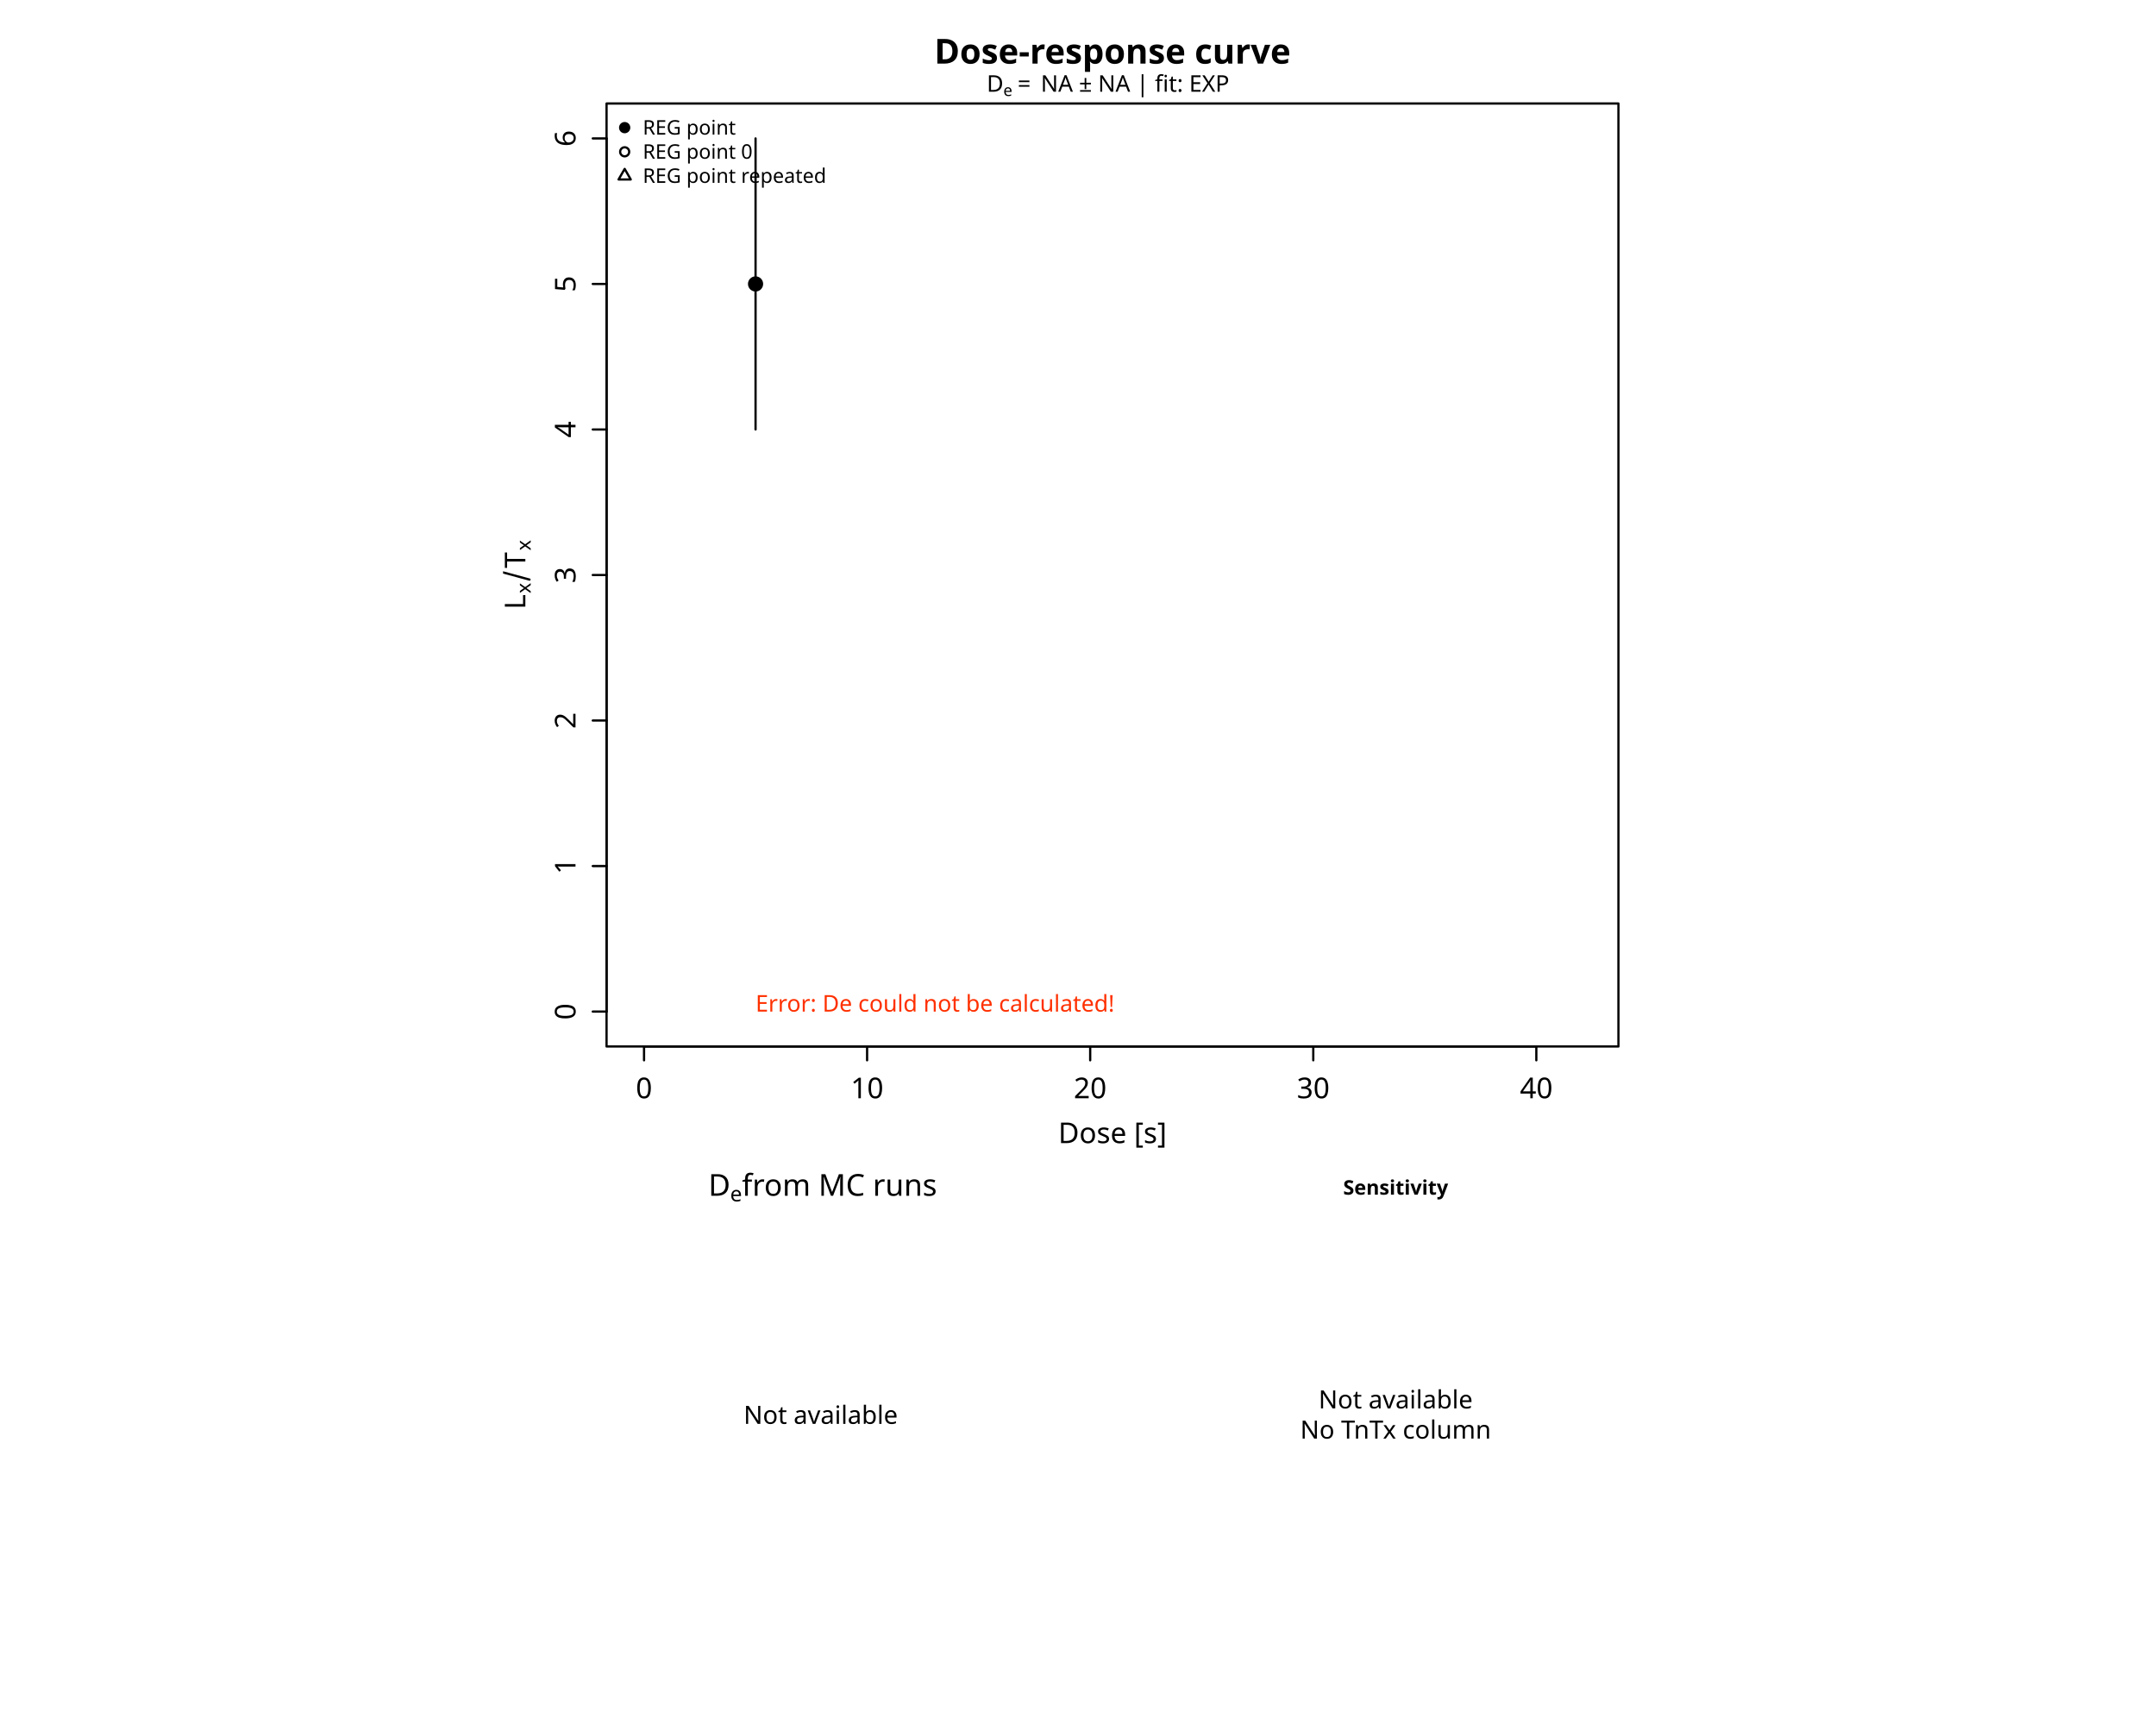
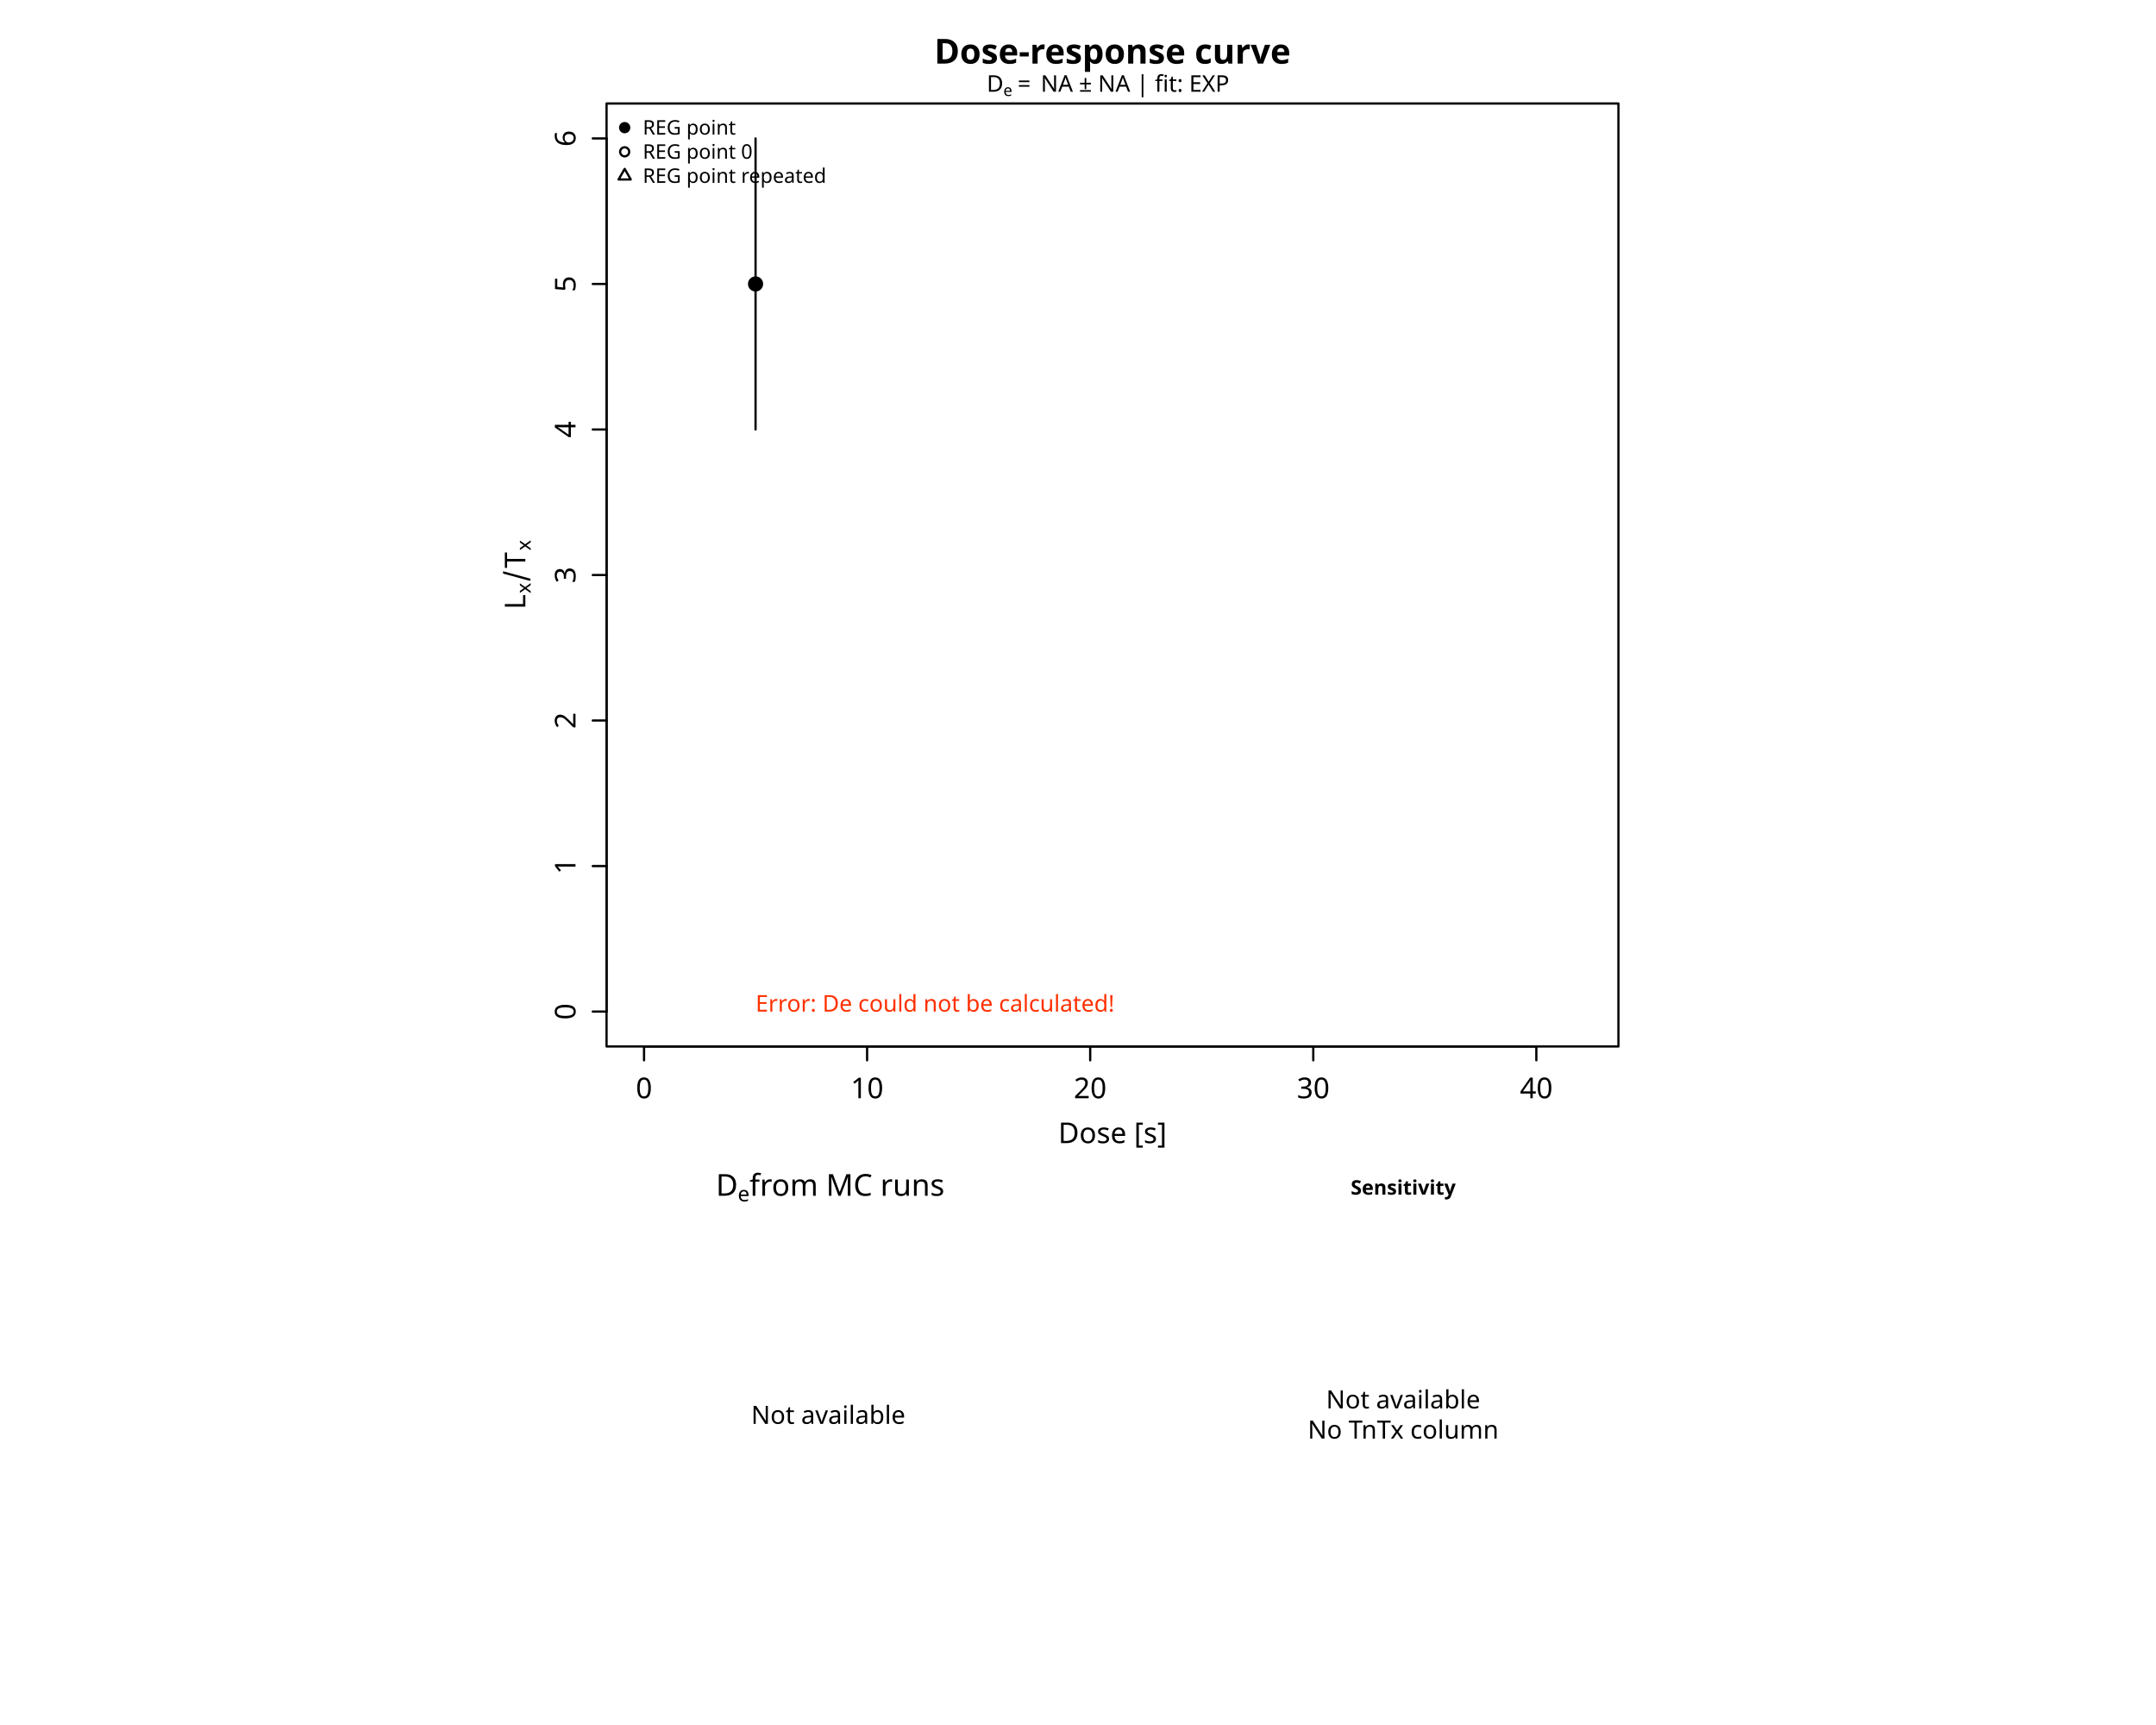
<svg xmlns="http://www.w3.org/2000/svg" class="svglite" data-engine-version="2.0" width="720.00pt" height="576.00pt" viewBox="0 0 720.00 576.00">
  <defs>
    <style type="text/css">
    .svglite line, .svglite polyline, .svglite polygon, .svglite path, .svglite rect, .svglite circle {
      fill: none;
      stroke: #000000;
      stroke-linecap: round;
      stroke-linejoin: round;
      stroke-miterlimit: 10.00;
    }
  </style>
  </defs>
  <rect width="100%" height="100%" style="stroke: none; fill: #FFFFFF;" />
  <defs>
    <clipPath id="cpMC4wMHw3MjAuMDB8MC4wMHw1NzYuMDA=">
      <rect x="0.00" y="0.00" width="720.00" height="576.00" />
    </clipPath>
  </defs>
  <g clip-path="url(#cpMC4wMHw3MjAuMDB8MC4wMHw1NzYuMDA=)">
</g>
  <defs>
    <clipPath id="cpMjAyLjU2fDU0MC40OHwzNC41NnwzNDkuNDQ=">
      <rect x="202.56" y="34.56" width="337.92" height="314.88" />
    </clipPath>
  </defs>
  <g clip-path="url(#cpMjAyLjU2fDU0MC40OHwzNC41NnwzNDkuNDQ=)">
    <circle cx="252.32" cy="94.81" r="2.16" style="stroke-width: 0.75; fill: #000000;" />
    <circle cx="289.57" cy="1309.63" r="2.16" style="stroke-width: 0.75; fill: #000000;" />
    <circle cx="364.07" cy="1795.56" r="2.16" style="stroke-width: 0.75; fill: #000000;" />
    <circle cx="438.57" cy="2281.48" r="2.16" style="stroke-width: 0.75; fill: #000000;" />
  </g>
  <g clip-path="url(#cpMC4wMHw3MjAuMDB8MC4wMHw1NzYuMDA=)">
    <line x1="215.08" y1="349.44" x2="513.06" y2="349.44" style="stroke-width: 0.75;" />
    <line x1="215.08" y1="349.44" x2="215.08" y2="354.05" style="stroke-width: 0.75;" />
    <line x1="289.57" y1="349.44" x2="289.57" y2="354.05" style="stroke-width: 0.75;" />
    <line x1="364.07" y1="349.44" x2="364.07" y2="354.05" style="stroke-width: 0.75;" />
    <line x1="438.57" y1="349.44" x2="438.57" y2="354.05" style="stroke-width: 0.75;" />
    <line x1="513.06" y1="349.44" x2="513.06" y2="354.05" style="stroke-width: 0.75;" />
    <text x="215.08" y="366.72" text-anchor="middle" style="font-size: 9.60px; font-family: sans;" textLength="5.34px" lengthAdjust="spacingAndGlyphs">0</text>
    <text x="289.57" y="366.72" text-anchor="middle" style="font-size: 9.60px; font-family: sans;" textLength="10.68px" lengthAdjust="spacingAndGlyphs">10</text>
    <text x="364.07" y="366.72" text-anchor="middle" style="font-size: 9.60px; font-family: sans;" textLength="10.68px" lengthAdjust="spacingAndGlyphs">20</text>
    <text x="438.57" y="366.72" text-anchor="middle" style="font-size: 9.60px; font-family: sans;" textLength="10.68px" lengthAdjust="spacingAndGlyphs">30</text>
    <text x="513.06" y="366.72" text-anchor="middle" style="font-size: 9.60px; font-family: sans;" textLength="10.68px" lengthAdjust="spacingAndGlyphs">40</text>
    <line x1="202.56" y1="337.78" x2="202.56" y2="46.22" style="stroke-width: 0.75;" />
    <line x1="202.56" y1="337.78" x2="197.95" y2="337.78" style="stroke-width: 0.75;" />
    <line x1="202.56" y1="289.19" x2="197.95" y2="289.19" style="stroke-width: 0.75;" />
    <line x1="202.56" y1="240.59" x2="197.95" y2="240.59" style="stroke-width: 0.75;" />
    <line x1="202.56" y1="192.00" x2="197.95" y2="192.00" style="stroke-width: 0.75;" />
    <line x1="202.56" y1="143.41" x2="197.95" y2="143.41" style="stroke-width: 0.75;" />
    <line x1="202.56" y1="94.81" x2="197.95" y2="94.81" style="stroke-width: 0.75;" />
    <line x1="202.56" y1="46.22" x2="197.95" y2="46.22" style="stroke-width: 0.75;" />
    <text transform="translate(192.19,337.78) rotate(-90)" text-anchor="middle" style="font-size: 9.60px; font-family: sans;" textLength="5.34px" lengthAdjust="spacingAndGlyphs">0</text>
    <text transform="translate(192.19,289.19) rotate(-90)" text-anchor="middle" style="font-size: 9.60px; font-family: sans;" textLength="5.34px" lengthAdjust="spacingAndGlyphs">1</text>
    <text transform="translate(192.19,240.59) rotate(-90)" text-anchor="middle" style="font-size: 9.60px; font-family: sans;" textLength="5.34px" lengthAdjust="spacingAndGlyphs">2</text>
    <text transform="translate(192.19,192.00) rotate(-90)" text-anchor="middle" style="font-size: 9.60px; font-family: sans;" textLength="5.34px" lengthAdjust="spacingAndGlyphs">3</text>
    <text transform="translate(192.19,143.41) rotate(-90)" text-anchor="middle" style="font-size: 9.60px; font-family: sans;" textLength="5.34px" lengthAdjust="spacingAndGlyphs">4</text>
    <text transform="translate(192.19,94.81) rotate(-90)" text-anchor="middle" style="font-size: 9.60px; font-family: sans;" textLength="5.34px" lengthAdjust="spacingAndGlyphs">5</text>
    <text transform="translate(192.19,46.22) rotate(-90)" text-anchor="middle" style="font-size: 9.60px; font-family: sans;" textLength="5.34px" lengthAdjust="spacingAndGlyphs">6</text>
    <polygon points="202.56,349.44 540.48,349.44 540.48,34.56 202.56,34.56 " style="stroke-width: 0.75; fill: none;" />
  </g>
  <defs>
    <clipPath id="cpMTY4LjAwfDU1Mi4wMHwwLjAwfDM4NC4wMA==">
      <rect x="168.00" y="0.00" width="384.00" height="384.00" />
    </clipPath>
  </defs>
  <g clip-path="url(#cpMTY4LjAwfDU1Mi4wMHwwLjAwfDM4NC4wMA==)">
    <text x="371.52" y="381.70" text-anchor="middle" style="font-size: 9.60px; font-family: sans;" textLength="35.22px" lengthAdjust="spacingAndGlyphs">Dose [s]</text>
    <text transform="translate(175.44,203.50) rotate(-90)" style="font-size: 9.60px; font-family: sans;" textLength="5.34px" lengthAdjust="spacingAndGlyphs">L</text>
    <text transform="translate(177.22,198.16) rotate(-90)" style="font-size: 6.72px; font-family: sans;" textLength="3.36px" lengthAdjust="spacingAndGlyphs">x</text>
    <polyline points="176.83,193.53 167.45,190.99 " style="stroke-width: 0.75;" />
    <text transform="translate(175.44,189.72) rotate(-90)" style="font-size: 9.60px; font-family: sans;" textLength="5.86px" lengthAdjust="spacingAndGlyphs">T</text>
    <text transform="translate(177.22,183.86) rotate(-90)" style="font-size: 6.72px; font-family: sans;" textLength="3.36px" lengthAdjust="spacingAndGlyphs">x</text>
    <text x="371.52" y="21.24" text-anchor="middle" style="font-size: 11.52px; font-weight: bold; font-family: sans;" textLength="109.52px" lengthAdjust="spacingAndGlyphs">Dose-response curve</text>
  </g>
  <g clip-path="url(#cpMjAyLjU2fDU0MC40OHwzNC41NnwzNDkuNDQ=)">
    <polyline points="202.56,-148.15 662.06,-148.15 " style="stroke-width: 0.94; stroke: #FF3000; stroke-dasharray: 5.00,5.00;" />
    <line x1="252.32" y1="143.41" x2="252.32" y2="46.22" style="stroke-width: 0.75;" />
    <line x1="289.57" y1="1358.22" x2="289.57" y2="1261.04" style="stroke-width: 0.75;" />
    <line x1="364.07" y1="1844.15" x2="364.07" y2="1746.96" style="stroke-width: 0.75;" />
    <line x1="438.57" y1="2330.07" x2="438.57" y2="2232.89" style="stroke-width: 0.75;" />
  </g>
  <g clip-path="url(#cpMC4wMHw3MjAuMDB8MC4wMHw1NzYuMDA=)">
    <text x="329.51" y="30.63" style="font-size: 7.68px; font-family: sans;" textLength="5.55px" lengthAdjust="spacingAndGlyphs">D</text>
    <text x="335.06" y="32.05" style="font-size: 5.38px; font-family: sans;" textLength="2.99px" lengthAdjust="spacingAndGlyphs">e</text>
    <text x="339.82" y="30.63" style="font-size: 7.68px; font-family: sans;" textLength="5.96px" lengthAdjust="spacingAndGlyphs">=</text>
    <text x="347.56" y="30.63" style="font-size: 7.68px; font-family: sans;" textLength="65.97px" lengthAdjust="spacingAndGlyphs">NA ± NA  |  fit: EXP</text>
  </g>
  <g clip-path="url(#cpMjAyLjU2fDU0MC40OHwzNC41NnwzNDkuNDQ=)">
    <text x="252.32" y="337.78" style="font-size: 7.68px; fill: #FF3000; font-family: sans;" textLength="113.99px" lengthAdjust="spacingAndGlyphs">Error: De could not be calculated!</text>
    <circle cx="208.61" cy="42.62" r="1.51" style="stroke-width: 0.75; fill: #000000;" />
    <circle cx="208.61" cy="50.69" r="1.51" style="stroke-width: 0.75;" />
    <polygon points="208.61,56.40 210.64,59.93 206.57,59.93 " style="stroke-width: 0.75; fill: none;" />
    <text x="214.66" y="44.94" style="font-size: 6.72px; font-family: sans;" textLength="31.01px" lengthAdjust="spacingAndGlyphs">REG point</text>
    <text x="214.66" y="53.00" style="font-size: 6.72px; font-family: sans;" textLength="36.61px" lengthAdjust="spacingAndGlyphs">REG point 0</text>
    <text x="214.66" y="61.06" style="font-size: 6.72px; font-family: sans;" textLength="59.40px" lengthAdjust="spacingAndGlyphs">REG point repeated</text>
  </g>
  <defs>
-     <clipPath id="cpMTk4LjI0fDM0OS45Mnw0MDkuMjB8NTM1LjY4">
-       <rect x="198.24" y="409.20" width="151.68" height="126.48" />
+     <clipPath id="cpMjAzLjI4fDM0OS45Mnw0MDkuMjB8NTM1LjY4">
+       <rect x="203.28" y="409.20" width="146.64" height="126.48" />
    </clipPath>
  </defs>
-   <g clip-path="url(#cpMTk4LjI0fDM0OS45Mnw0MDkuMjB8NTM1LjY4)">
+   <g clip-path="url(#cpMjAzLjI4fDM0OS45Mnw0MDkuMjB8NTM1LjY4)">
</g>
  <defs>
    <clipPath id="cpMTY4LjAwfDM2MC4wMHwzODQuMDB8NTc2LjAw">
      <rect x="168.00" y="384.00" width="192.00" height="192.00" />
    </clipPath>
  </defs>
  <g clip-path="url(#cpMTY4LjAwfDM2MC4wMHwzODQuMDB8NTc2LjAw)">
-     <text x="236.55" y="399.28" style="font-size: 10.08px; font-family: sans;" textLength="7.28px" lengthAdjust="spacingAndGlyphs">D</text>
-     <text x="243.83" y="401.15" style="font-size: 7.06px; font-family: sans;" textLength="3.92px" lengthAdjust="spacingAndGlyphs">e</text>
-     <text x="247.75" y="399.28" style="font-size: 10.08px; font-family: sans;" textLength="63.86px" lengthAdjust="spacingAndGlyphs"> from MC runs</text>
+     <text x="239.07" y="399.28" style="font-size: 10.08px; font-family: sans;" textLength="7.28px" lengthAdjust="spacingAndGlyphs">D</text>
+     <text x="246.35" y="401.15" style="font-size: 7.06px; font-family: sans;" textLength="3.92px" lengthAdjust="spacingAndGlyphs">e</text>
+     <text x="250.27" y="399.28" style="font-size: 10.08px; font-family: sans;" textLength="63.86px" lengthAdjust="spacingAndGlyphs"> from MC runs</text>
  </g>
  <g clip-path="url(#cpMC4wMHw3MjAuMDB8MC4wMHw1NzYuMDA=)">
-     <text x="274.08" y="475.44" text-anchor="middle" style="font-size: 8.40px; font-family: sans;" textLength="48.57px" lengthAdjust="spacingAndGlyphs">Not available</text>
+     <text x="276.60" y="475.44" text-anchor="middle" style="font-size: 8.40px; font-family: sans;" textLength="48.57px" lengthAdjust="spacingAndGlyphs">Not available</text>
  </g>
  <defs>
-     <clipPath id="cpMzkwLjI0fDU0MS45Mnw0MDkuMjB8NTM1LjY4">
-       <rect x="390.24" y="409.20" width="151.68" height="126.48" />
+     <clipPath id="cpMzk1LjI4fDU0MS45Mnw0MDkuMjB8NTM1LjY4">
+       <rect x="395.28" y="409.20" width="146.64" height="126.48" />
    </clipPath>
  </defs>
-   <g clip-path="url(#cpMzkwLjI0fDU0MS45Mnw0MDkuMjB8NTM1LjY4)">
+   <g clip-path="url(#cpMzk1LjI4fDU0MS45Mnw0MDkuMjB8NTM1LjY4)">
</g>
  <defs>
    <clipPath id="cpMzYwLjAwfDU1Mi4wMHwzODQuMDB8NTc2LjAw">
      <rect x="360.00" y="384.00" width="192.00" height="192.00" />
    </clipPath>
  </defs>
  <g clip-path="url(#cpMzYwLjAwfDU1Mi4wMHwzODQuMDB8NTc2LjAw)">
-     <text x="466.08" y="398.91" text-anchor="middle" style="font-size: 6.72px; font-weight: bold; font-family: sans;" textLength="30.26px" lengthAdjust="spacingAndGlyphs">Sensitivity</text>
+     <text x="468.60" y="398.91" text-anchor="middle" style="font-size: 6.72px; font-weight: bold; font-family: sans;" textLength="30.26px" lengthAdjust="spacingAndGlyphs">Sensitivity</text>
  </g>
  <g clip-path="url(#cpMC4wMHw3MjAuMDB8MC4wMHw1NzYuMDA=)">
-     <text x="466.08" y="470.29" text-anchor="middle" style="font-size: 8.40px; font-family: sans;" textLength="48.57px" lengthAdjust="spacingAndGlyphs">Not available</text>
-     <text x="466.08" y="480.37" text-anchor="middle" style="font-size: 8.40px; font-family: sans;" textLength="61.63px" lengthAdjust="spacingAndGlyphs">No TnTx column</text>
+     <text x="468.60" y="470.29" text-anchor="middle" style="font-size: 8.40px; font-family: sans;" textLength="48.57px" lengthAdjust="spacingAndGlyphs">Not available</text>
+     <text x="468.60" y="480.37" text-anchor="middle" style="font-size: 8.40px; font-family: sans;" textLength="61.63px" lengthAdjust="spacingAndGlyphs">No TnTx column</text>
  </g>
  <defs>
    <clipPath id="cpNTkuMDR8Njg5Ljc2fDU5LjA0fDUwMi41Ng==">
      <rect x="59.04" y="59.04" width="630.72" height="443.52" />
    </clipPath>
  </defs>
  <g clip-path="url(#cpNTkuMDR8Njg5Ljc2fDU5LjA0fDUwMi41Ng==)">
</g>
</svg>
